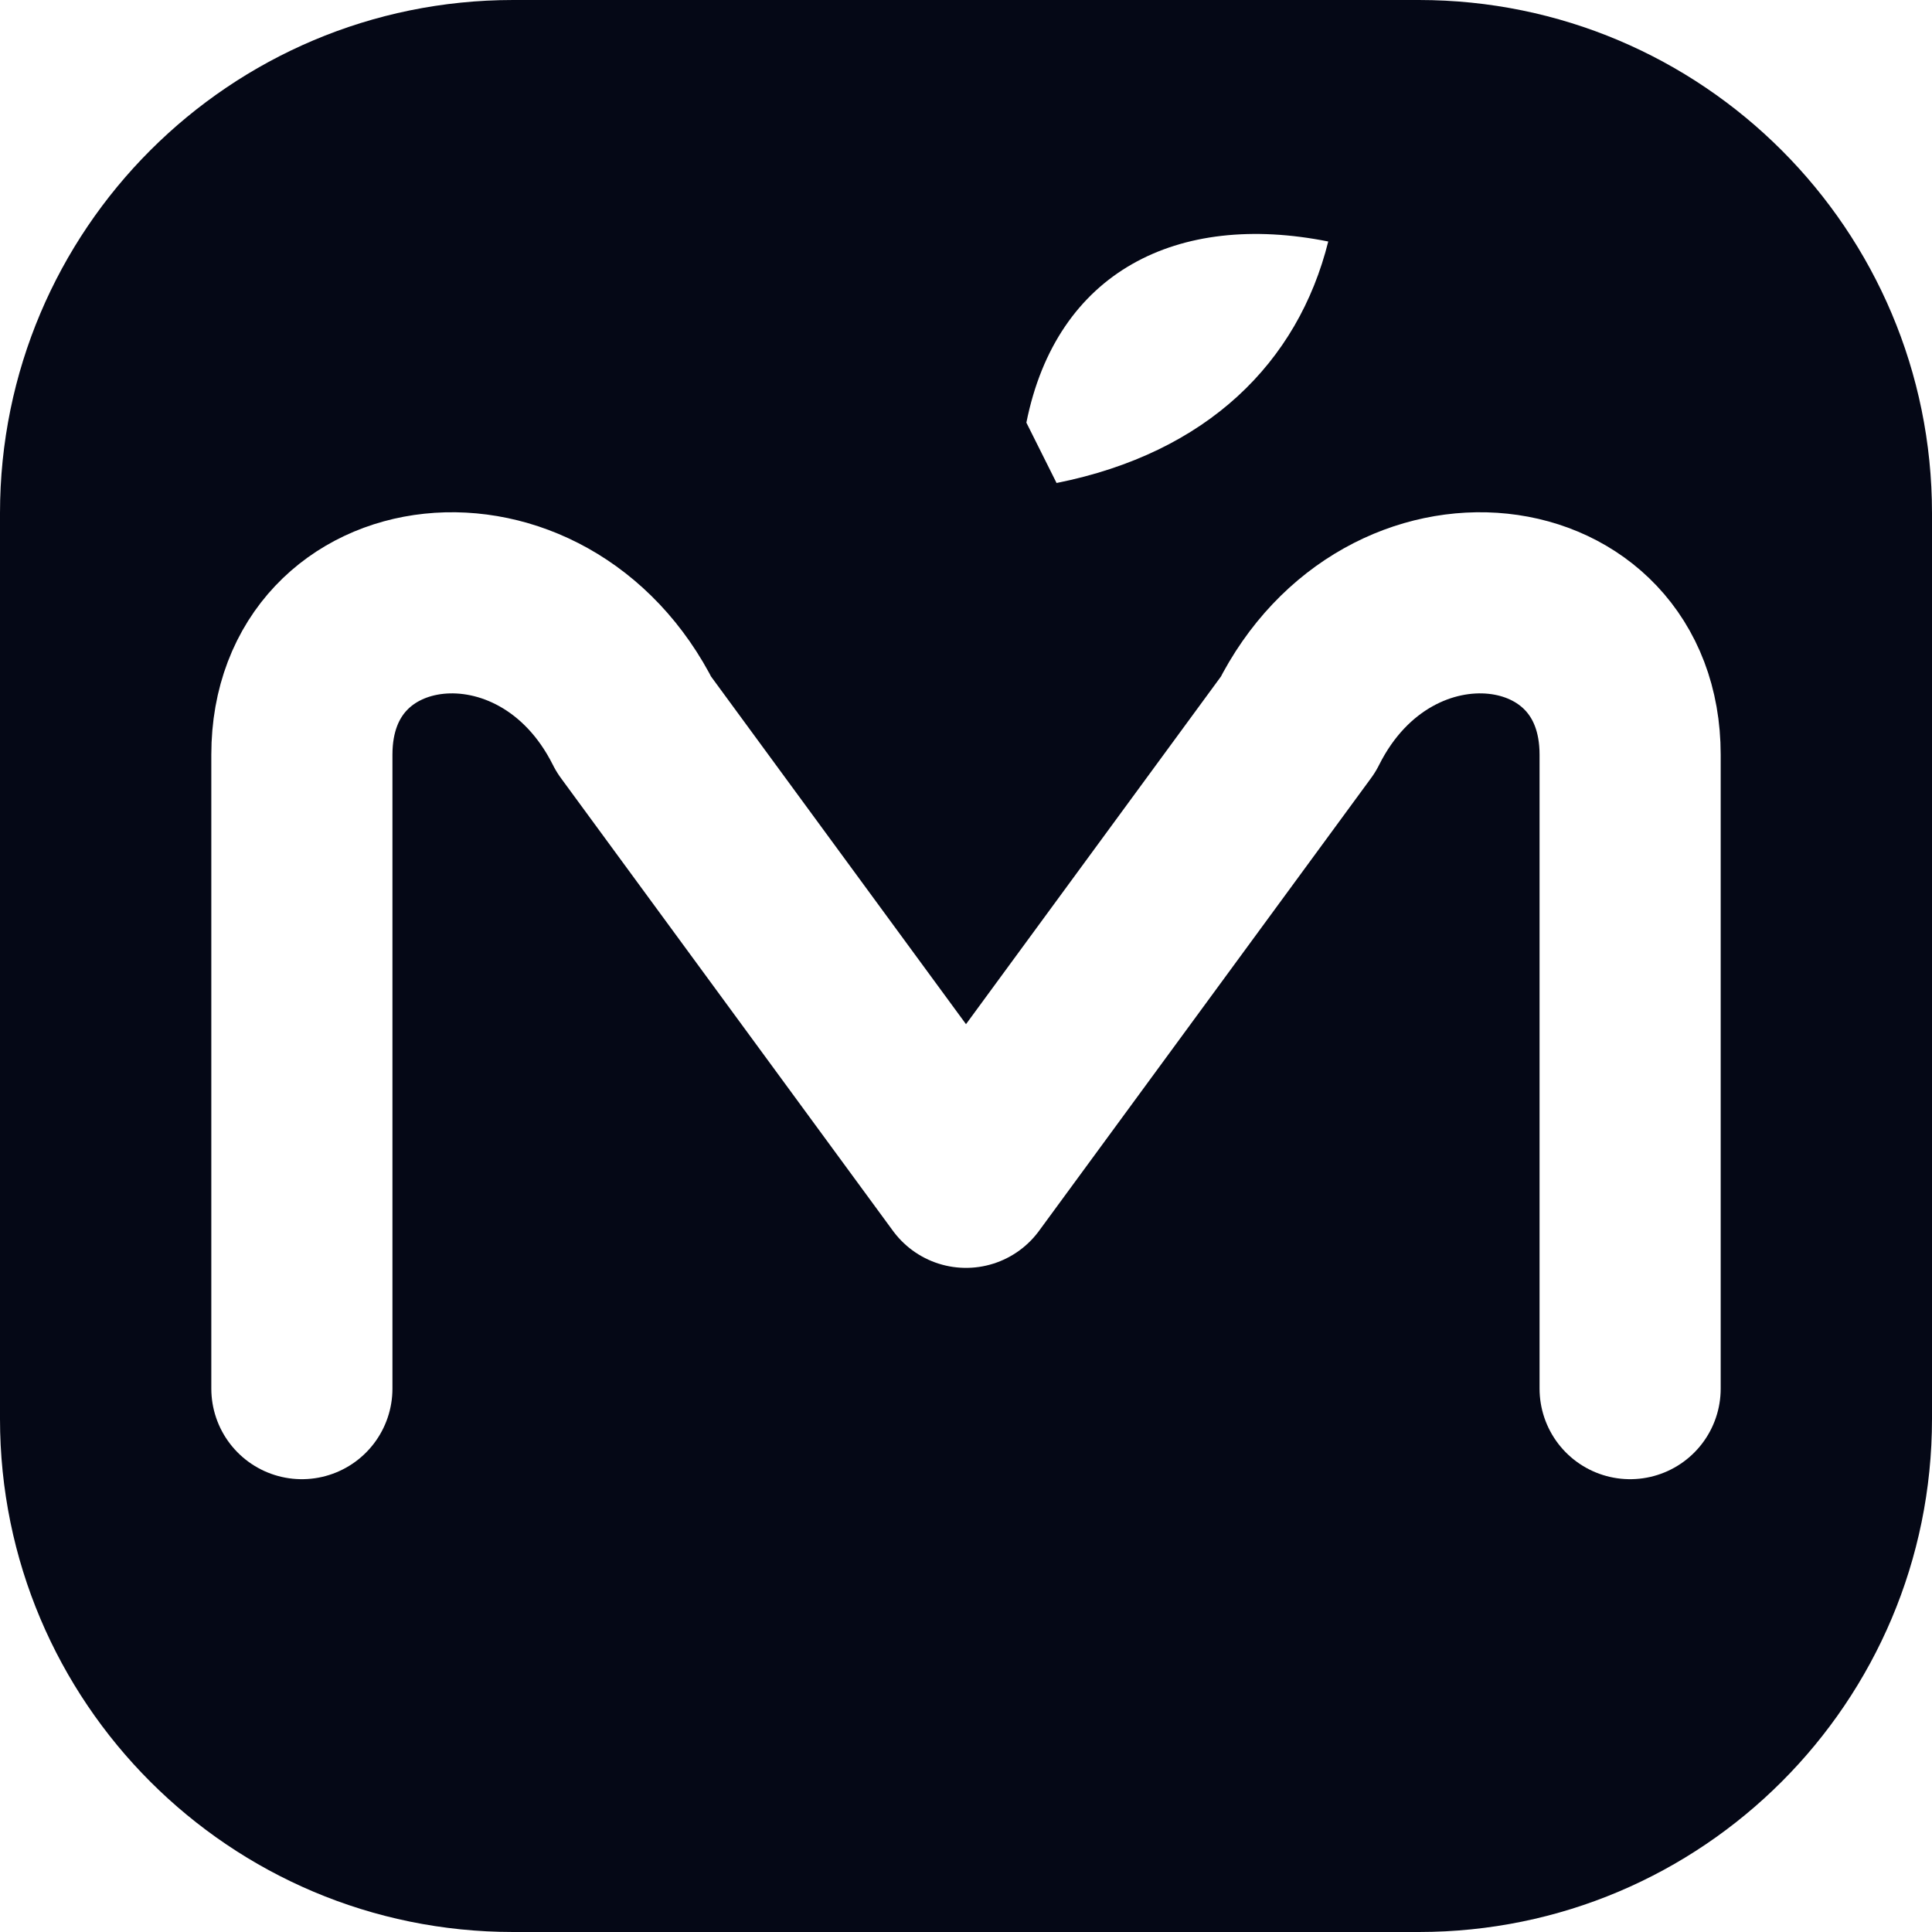
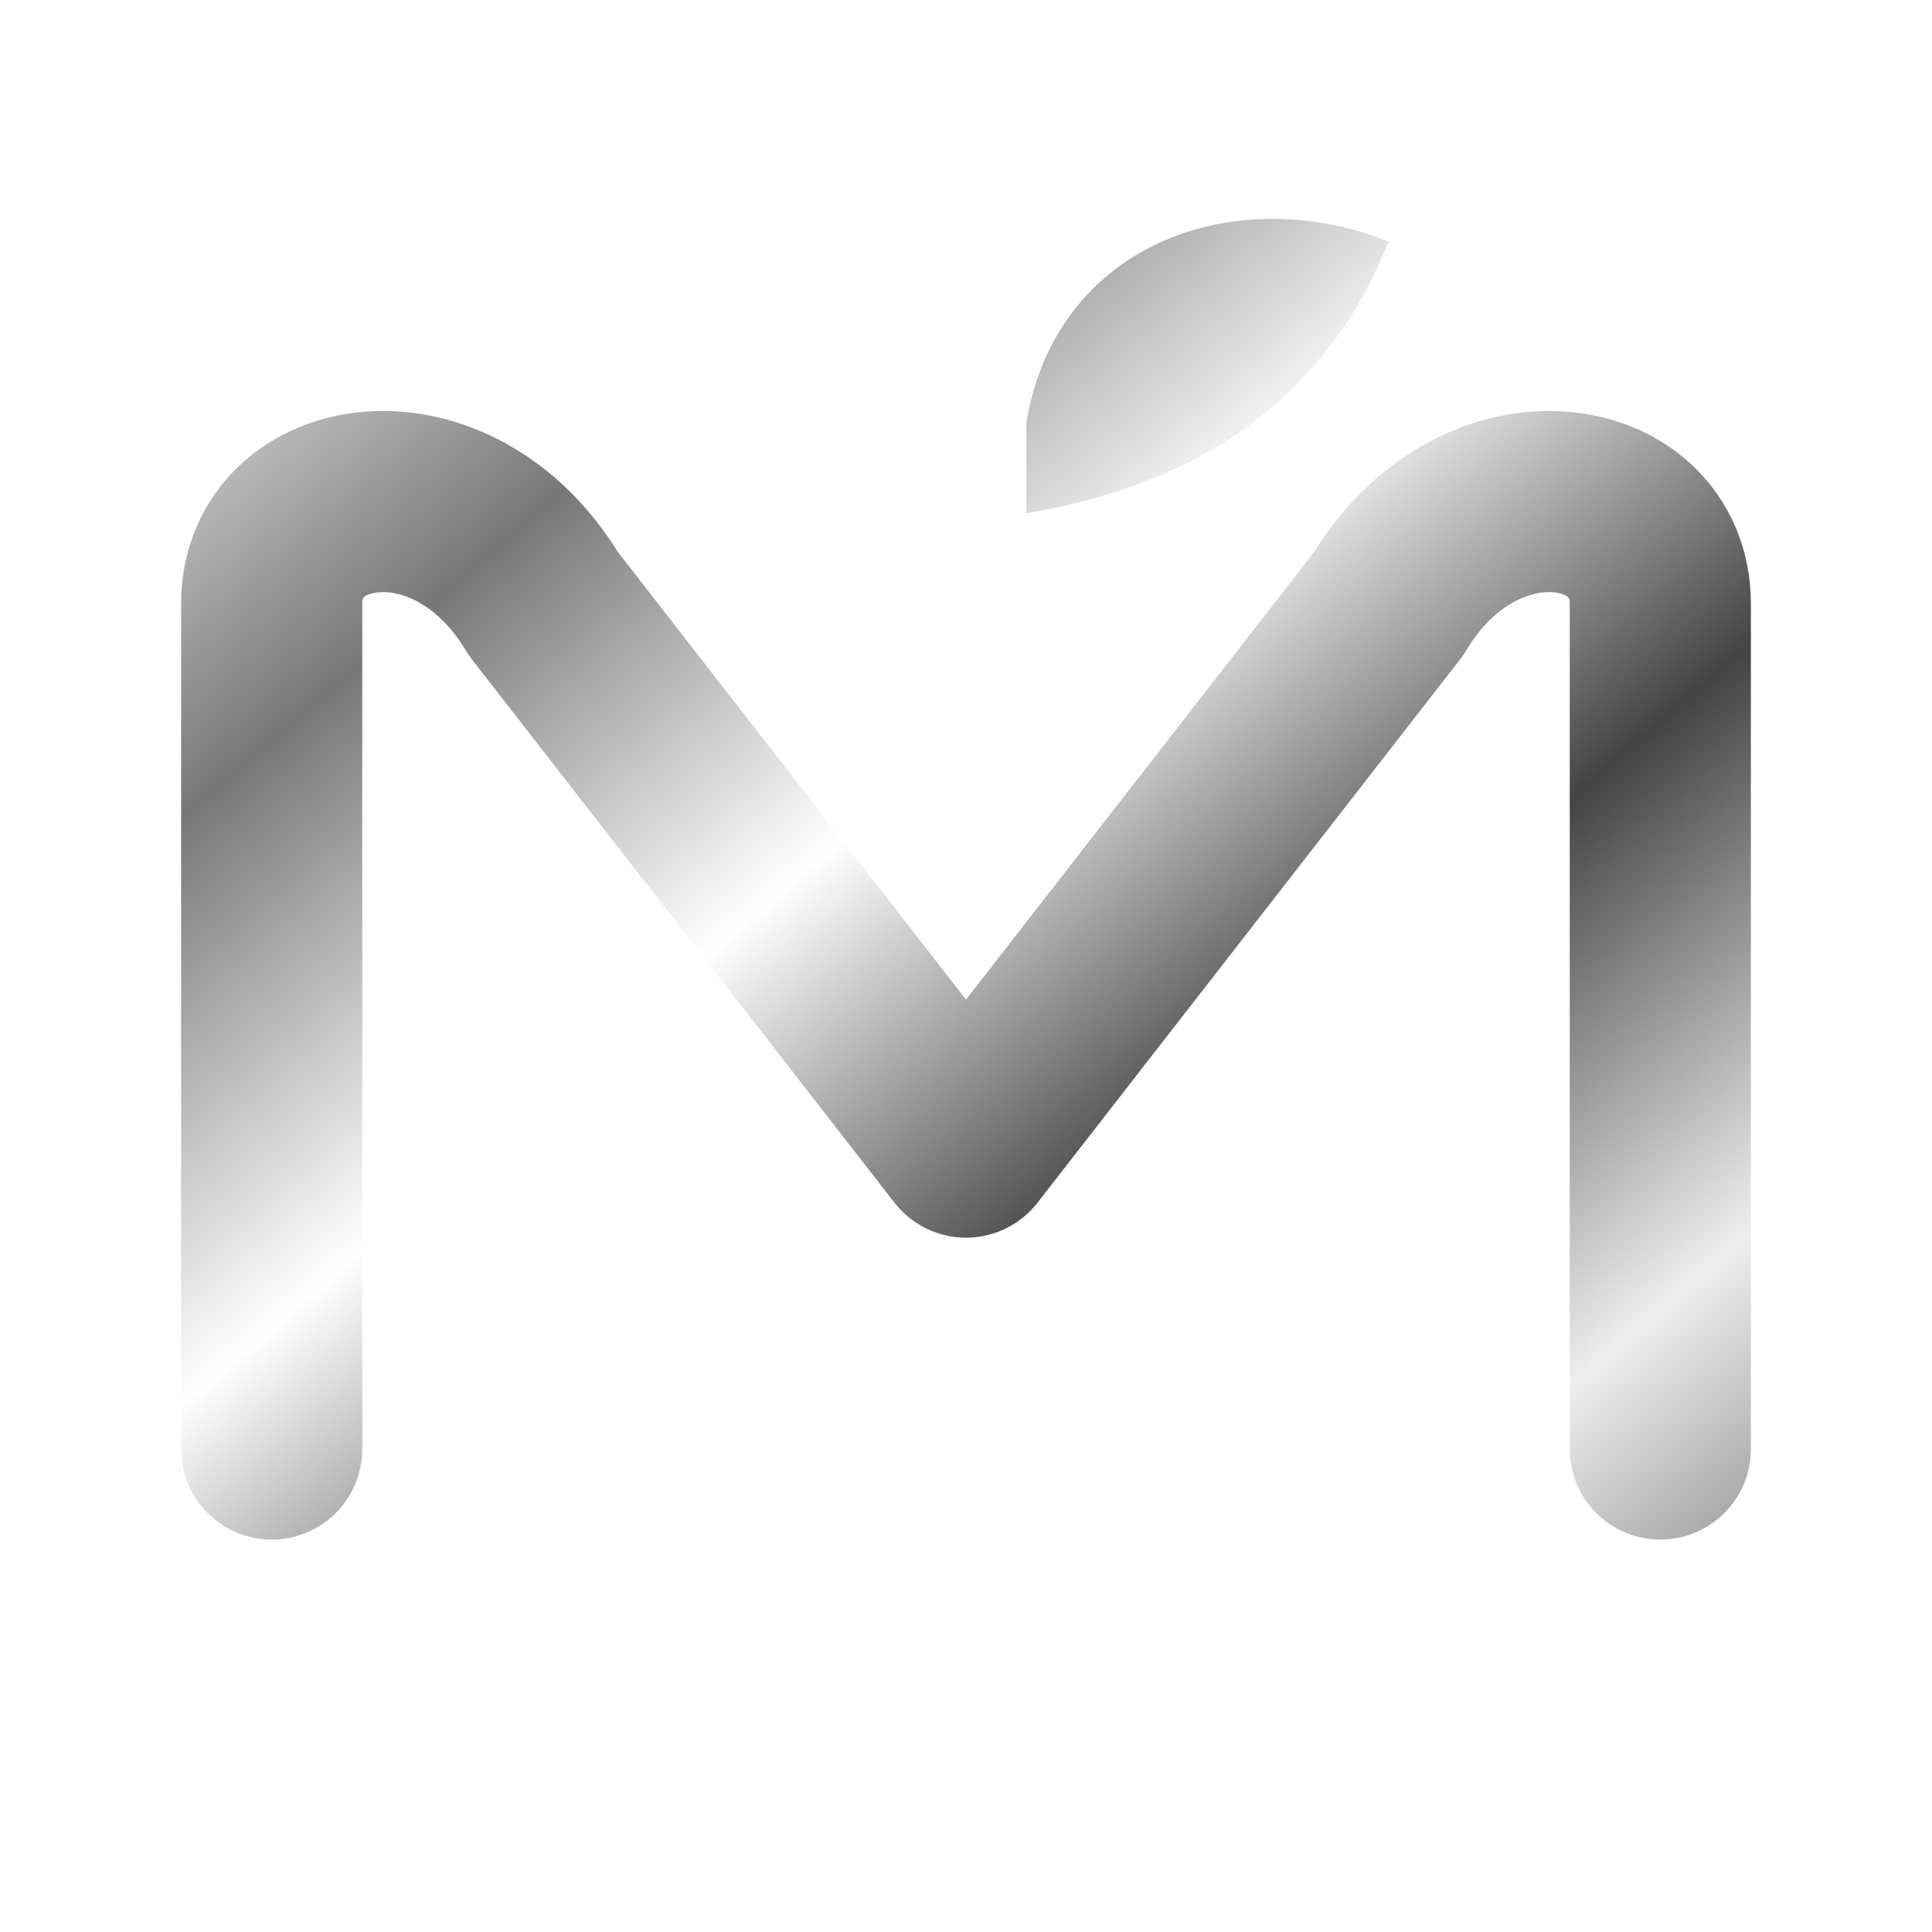
<svg xmlns="http://www.w3.org/2000/svg" viewBox="0 0 64 64">
  <defs>
-     <linearGradient id="metal" x1="5" y1="5" x2="59" y2="59">
-       <stop stop-color="#fff" />
-       <stop offset=".3" stop-color="#555" />
-       <stop offset=".5" stop-color="#fff" />
-       <stop offset=".72" stop-color="#444" />
-       <stop offset="1" stop-color="#ddd" />
+     <linearGradient id="chrome" x1="8" y1="4" x2="56" y2="60" gradientUnits="userSpaceOnUse">
+       <stop offset="0" stop-color="#ffffff" />
+       <stop offset="0.22" stop-color="#777777" />
+       <stop offset="0.42" stop-color="#ffffff" />
+       <stop offset="0.62" stop-color="#444444" />
+       <stop offset="0.82" stop-color="#eeeeee" />
+       <stop offset="1" stop-color="#666666" />
    </linearGradient>
  </defs>
-   <rect width="64" height="64" rx="17" fill="#050816" />
-   <path d="M10 46            V25            C10 19 18 18 21 24            L32 39            L43 24            C46 18 54 19 54 25            V46" fill="none" stroke="url(#metal)" stroke-width="6" stroke-linecap="round" stroke-linejoin="round" />
-   <path d="M34 14C35 9 39 7 44 8C43 12 40 15 35 16" fill="url(#metal)" />
+   <path d="M9 48V20        C9 16 15 15 18 20        L32 38        L46 20        C49 15 55 16 55 20        V48" fill="none" stroke="url(#chrome)" stroke-width="6" stroke-linecap="round" stroke-linejoin="round" />
+   <path d="M34 14        C35 8 41 6 46 8        C44 13 40 16 34 17Z" fill="url(#chrome)" />
</svg>
